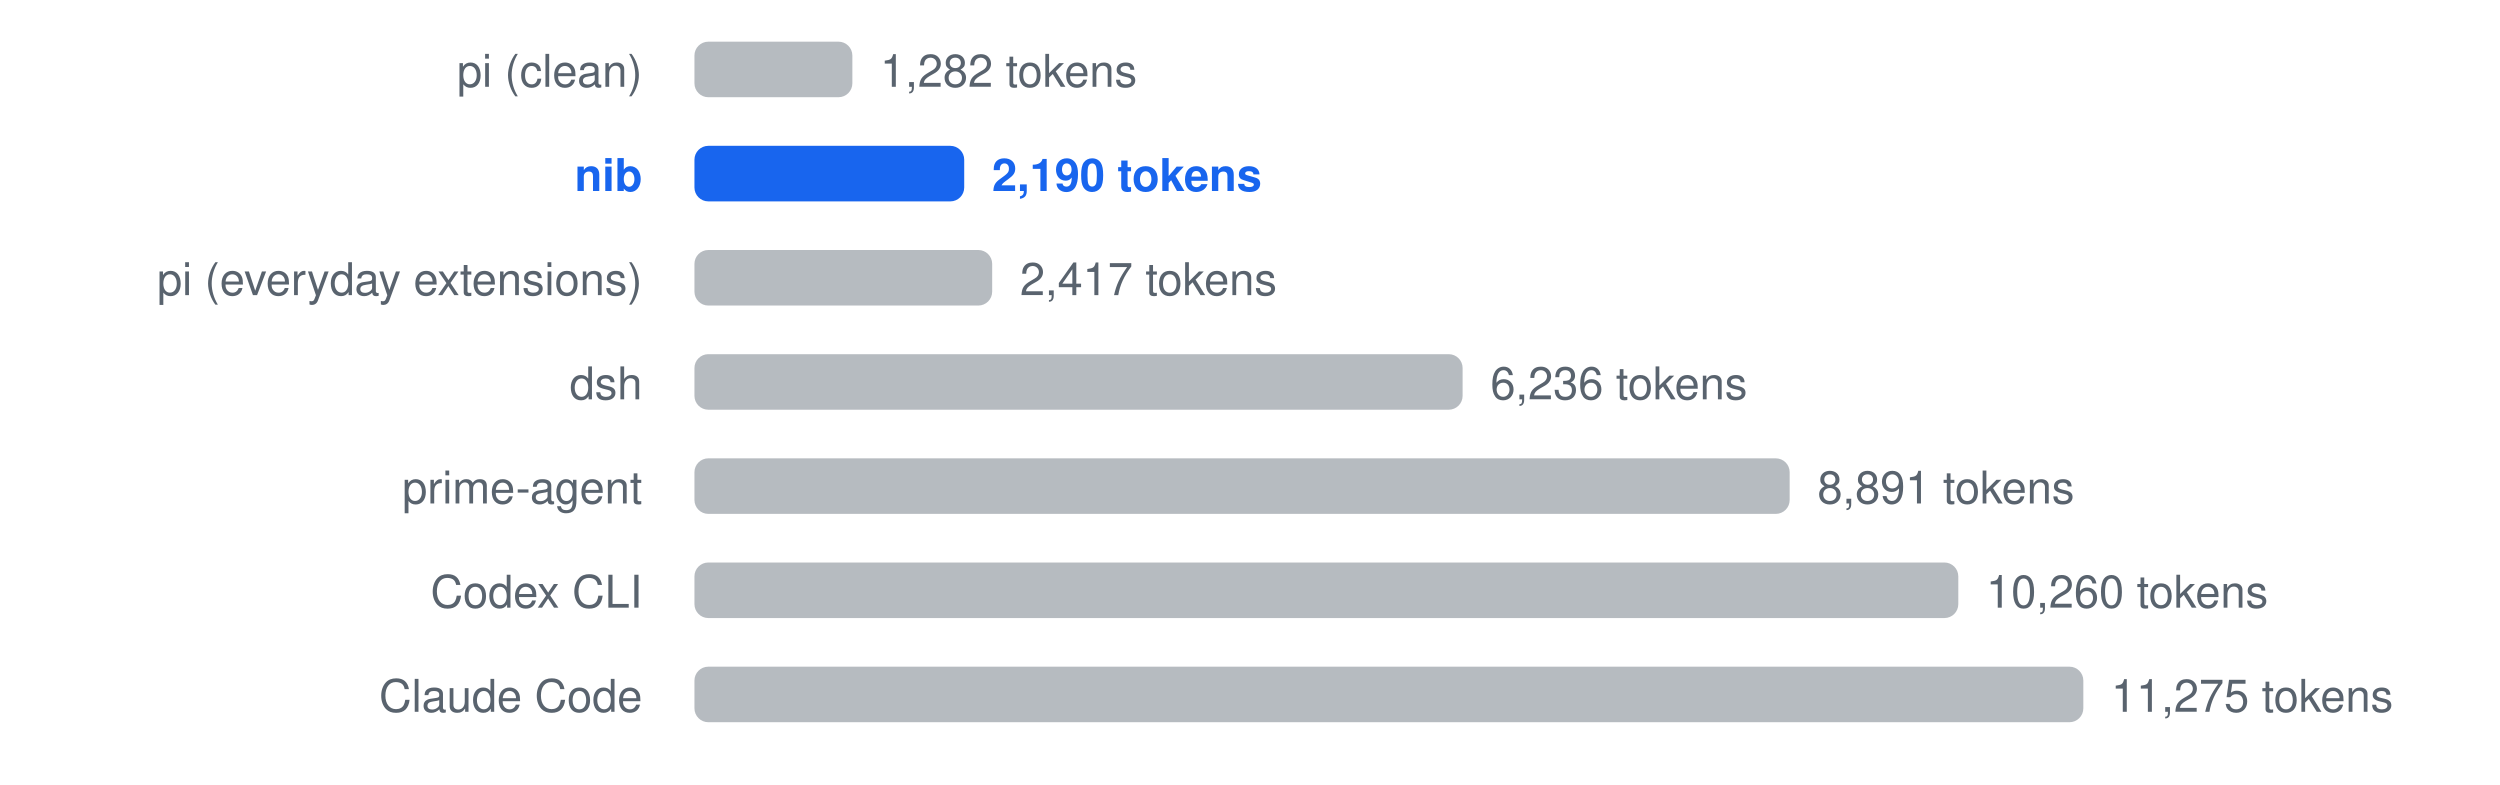
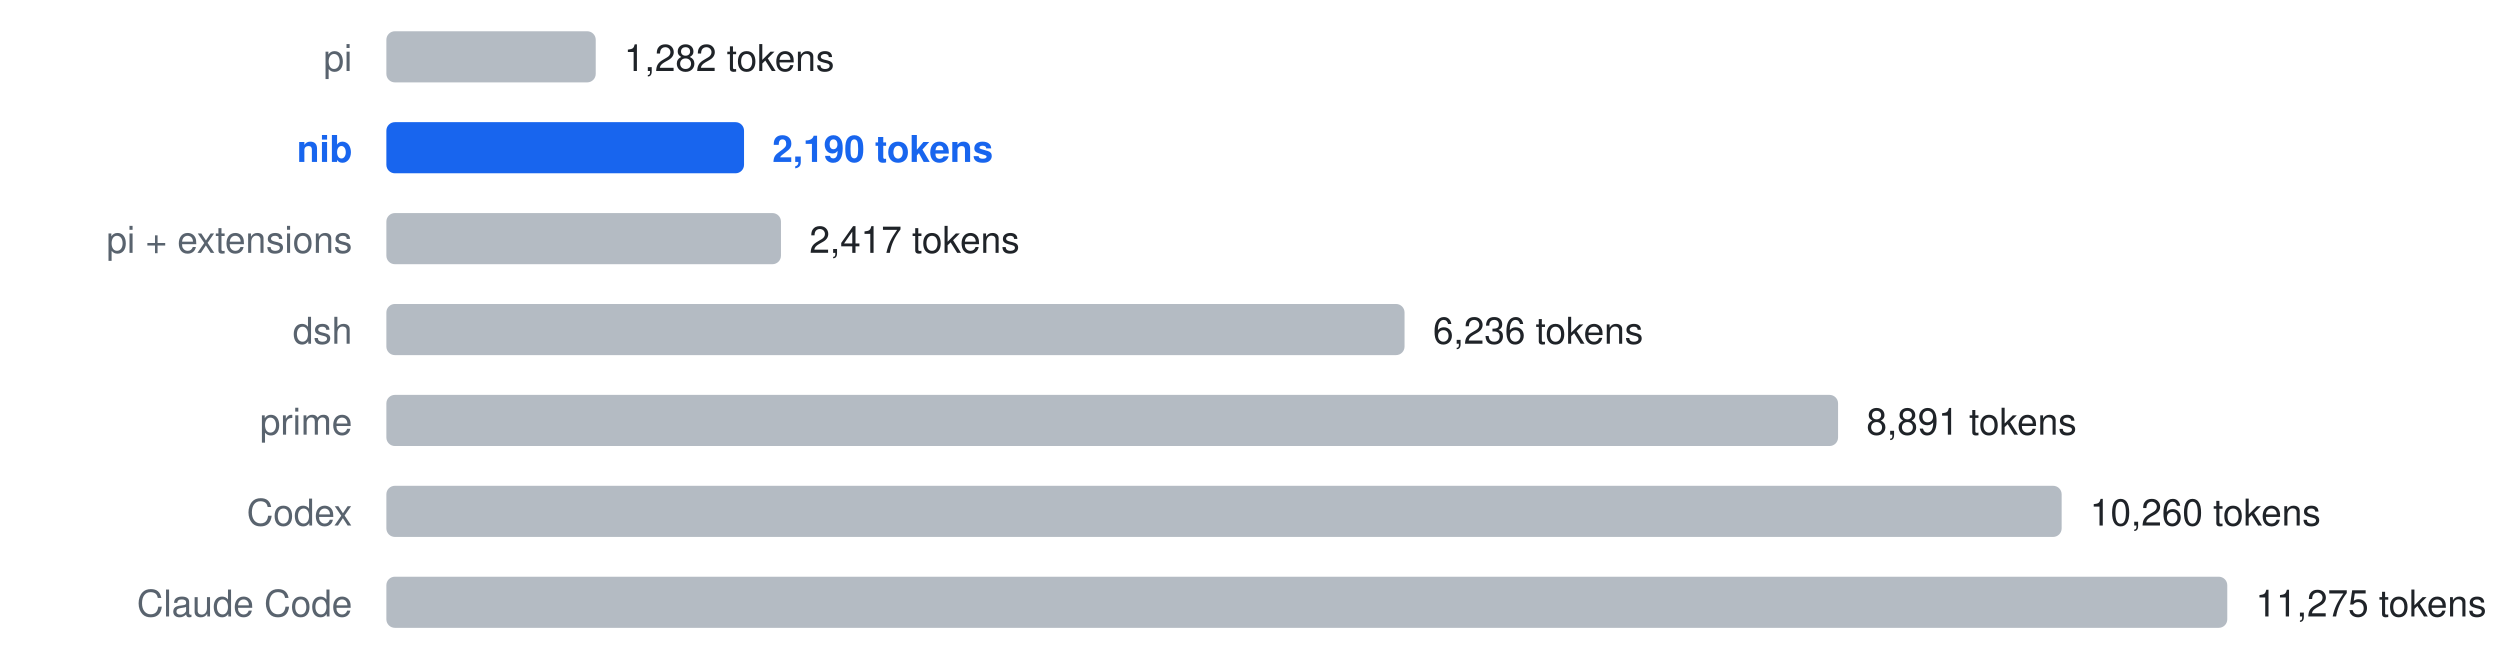
- <svg xmlns="http://www.w3.org/2000/svg" width="720" height="226" viewBox="0 0 720 226" font-family="-apple-system, BlinkMacSystemFont, &quot;Segoe UI&quot;, Helvetica, Arial, sans-serif" font-size="13">
-   <text x="185" y="25" fill="#59636e" text-anchor="end" font-weight="400">pi (clean)</text>
-   <rect x="200" y="12" width="45.481" height="16" rx="4" fill="#6E7781" opacity="0.5" />
-   <text x="253.481" y="25" fill="#59636e" text-anchor="start" font-weight="400">1,282 tokens</text>
-   <text x="185" y="55" fill="#1865EE" text-anchor="end" font-weight="700">nib</text>
-   <rect x="200" y="42" width="77.694" height="16" rx="4" fill="#1865EE" opacity="1" />
-   <text x="285.694" y="55" fill="#1865EE" text-anchor="start" font-weight="700">2,190 tokens</text>
-   <text x="185" y="85" fill="#59636e" text-anchor="end" font-weight="400">pi (everyday extensions)</text>
-   <rect x="200" y="72" width="85.747" height="16" rx="4" fill="#6E7781" opacity="0.5" />
-   <text x="293.747" y="85" fill="#59636e" text-anchor="start" font-weight="400">2,417 tokens</text>
-   <text x="185" y="115" fill="#59636e" text-anchor="end" font-weight="400">dsh</text>
-   <rect x="200" y="102" width="221.233" height="16" rx="4" fill="#6E7781" opacity="0.5" />
-   <text x="429.233" y="115" fill="#59636e" text-anchor="start" font-weight="400">6,236 tokens</text>
-   <text x="185" y="145" fill="#59636e" text-anchor="end" font-weight="400">prime-agent</text>
-   <rect x="200" y="132" width="315.424" height="16" rx="4" fill="#6E7781" opacity="0.5" />
-   <text x="523.424" y="145" fill="#59636e" text-anchor="start" font-weight="400">8,891 tokens</text>
-   <text x="185" y="175" fill="#59636e" text-anchor="end" font-weight="400">Codex CLI</text>
-   <rect x="200" y="162" width="363.991" height="16" rx="4" fill="#6E7781" opacity="0.5" />
-   <text x="571.991" y="175" fill="#59636e" text-anchor="start" font-weight="400">10,260 tokens</text>
-   <text x="185" y="205" fill="#59636e" text-anchor="end" font-weight="400">Claude Code</text>
-   <rect x="200" y="192" width="400.0" height="16" rx="4" fill="#6E7781" opacity="0.5" />
-   <text x="608.0" y="205" fill="#59636e" text-anchor="start" font-weight="400">11,275 tokens</text>
+ <svg xmlns="http://www.w3.org/2000/svg" width="880" height="236" viewBox="0 0 880 236" font-family="-apple-system, BlinkMacSystemFont, &quot;Segoe UI&quot;, Helvetica, Arial, sans-serif" font-size="13">
+   <text x="124" y="25" fill="#59636e" text-anchor="end" font-weight="400">pi</text>
+   <rect x="136" y="11" width="73.7" height="18" rx="3" fill="#B4BBC3" />
+   <text x="219.679" y="25" fill="#1f2328" text-anchor="start" font-weight="400">1,282 tokens</text>
+   <text x="124" y="57" fill="#1865EE" text-anchor="end" font-weight="700">nib</text>
+   <rect x="136" y="43" width="125.9" height="18" rx="3" fill="#1865EE" />
+   <text x="271.864" y="57" fill="#1865EE" text-anchor="start" font-weight="700">2,190 tokens</text>
+   <text x="124" y="89" fill="#59636e" text-anchor="end" font-weight="400">pi + extensions</text>
+   <rect x="136" y="75" width="138.9" height="18" rx="3" fill="#B4BBC3" />
+   <text x="284.911" y="89" fill="#1f2328" text-anchor="start" font-weight="400">2,417 tokens</text>
+   <text x="124" y="121" fill="#59636e" text-anchor="end" font-weight="400">dsh</text>
+   <rect x="136" y="107" width="358.4" height="18" rx="3" fill="#B4BBC3" />
+   <text x="504.397" y="121" fill="#1f2328" text-anchor="start" font-weight="400">6,236 tokens</text>
+   <text x="124" y="153" fill="#59636e" text-anchor="end" font-weight="400">prime</text>
+   <rect x="136" y="139" width="511.0" height="18" rx="3" fill="#B4BBC3" />
+   <text x="656.986" y="153" fill="#1f2328" text-anchor="start" font-weight="400">8,891 tokens</text>
+   <text x="124" y="185" fill="#59636e" text-anchor="end" font-weight="400">Codex</text>
+   <rect x="136" y="171" width="589.7" height="18" rx="3" fill="#B4BBC3" />
+   <text x="735.666" y="185" fill="#1f2328" text-anchor="start" font-weight="400">10,260 tokens</text>
+   <text x="124" y="217" fill="#59636e" text-anchor="end" font-weight="400">Claude Code</text>
+   <rect x="136" y="203" width="648.0" height="18" rx="3" fill="#B4BBC3" />
+   <text x="794.0" y="217" fill="#1f2328" text-anchor="start" font-weight="400">11,275 tokens</text>
</svg>
